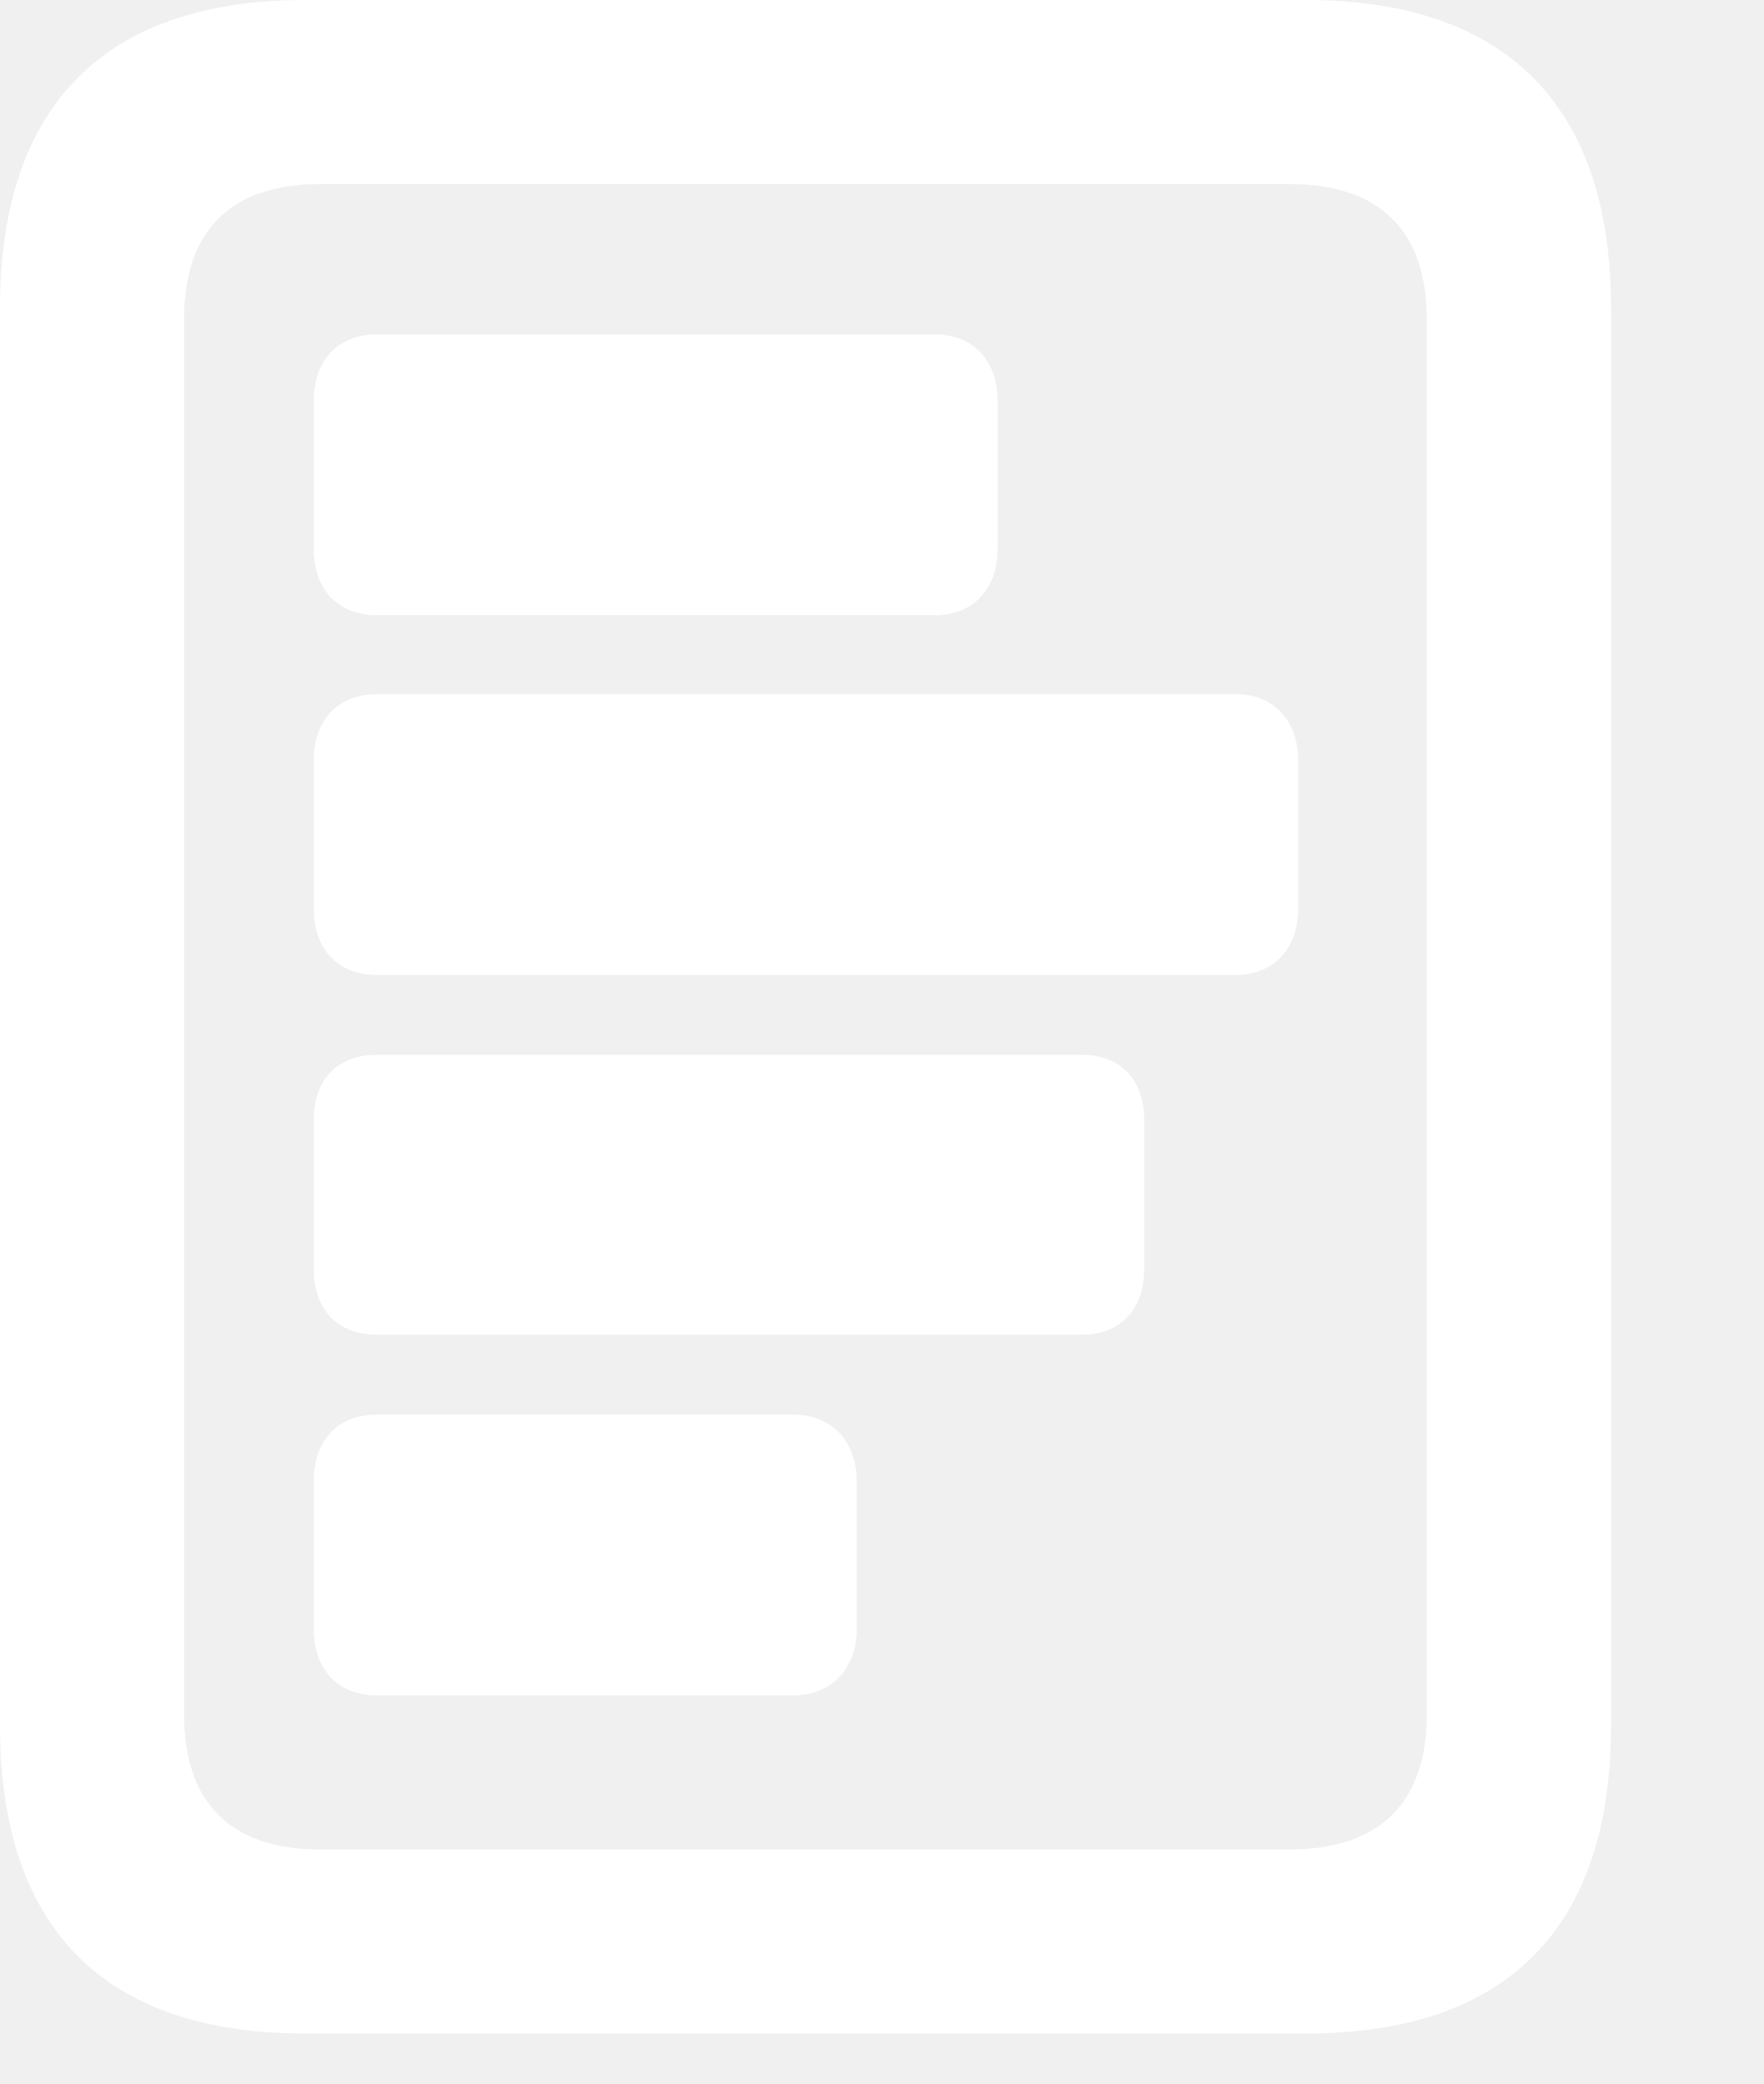
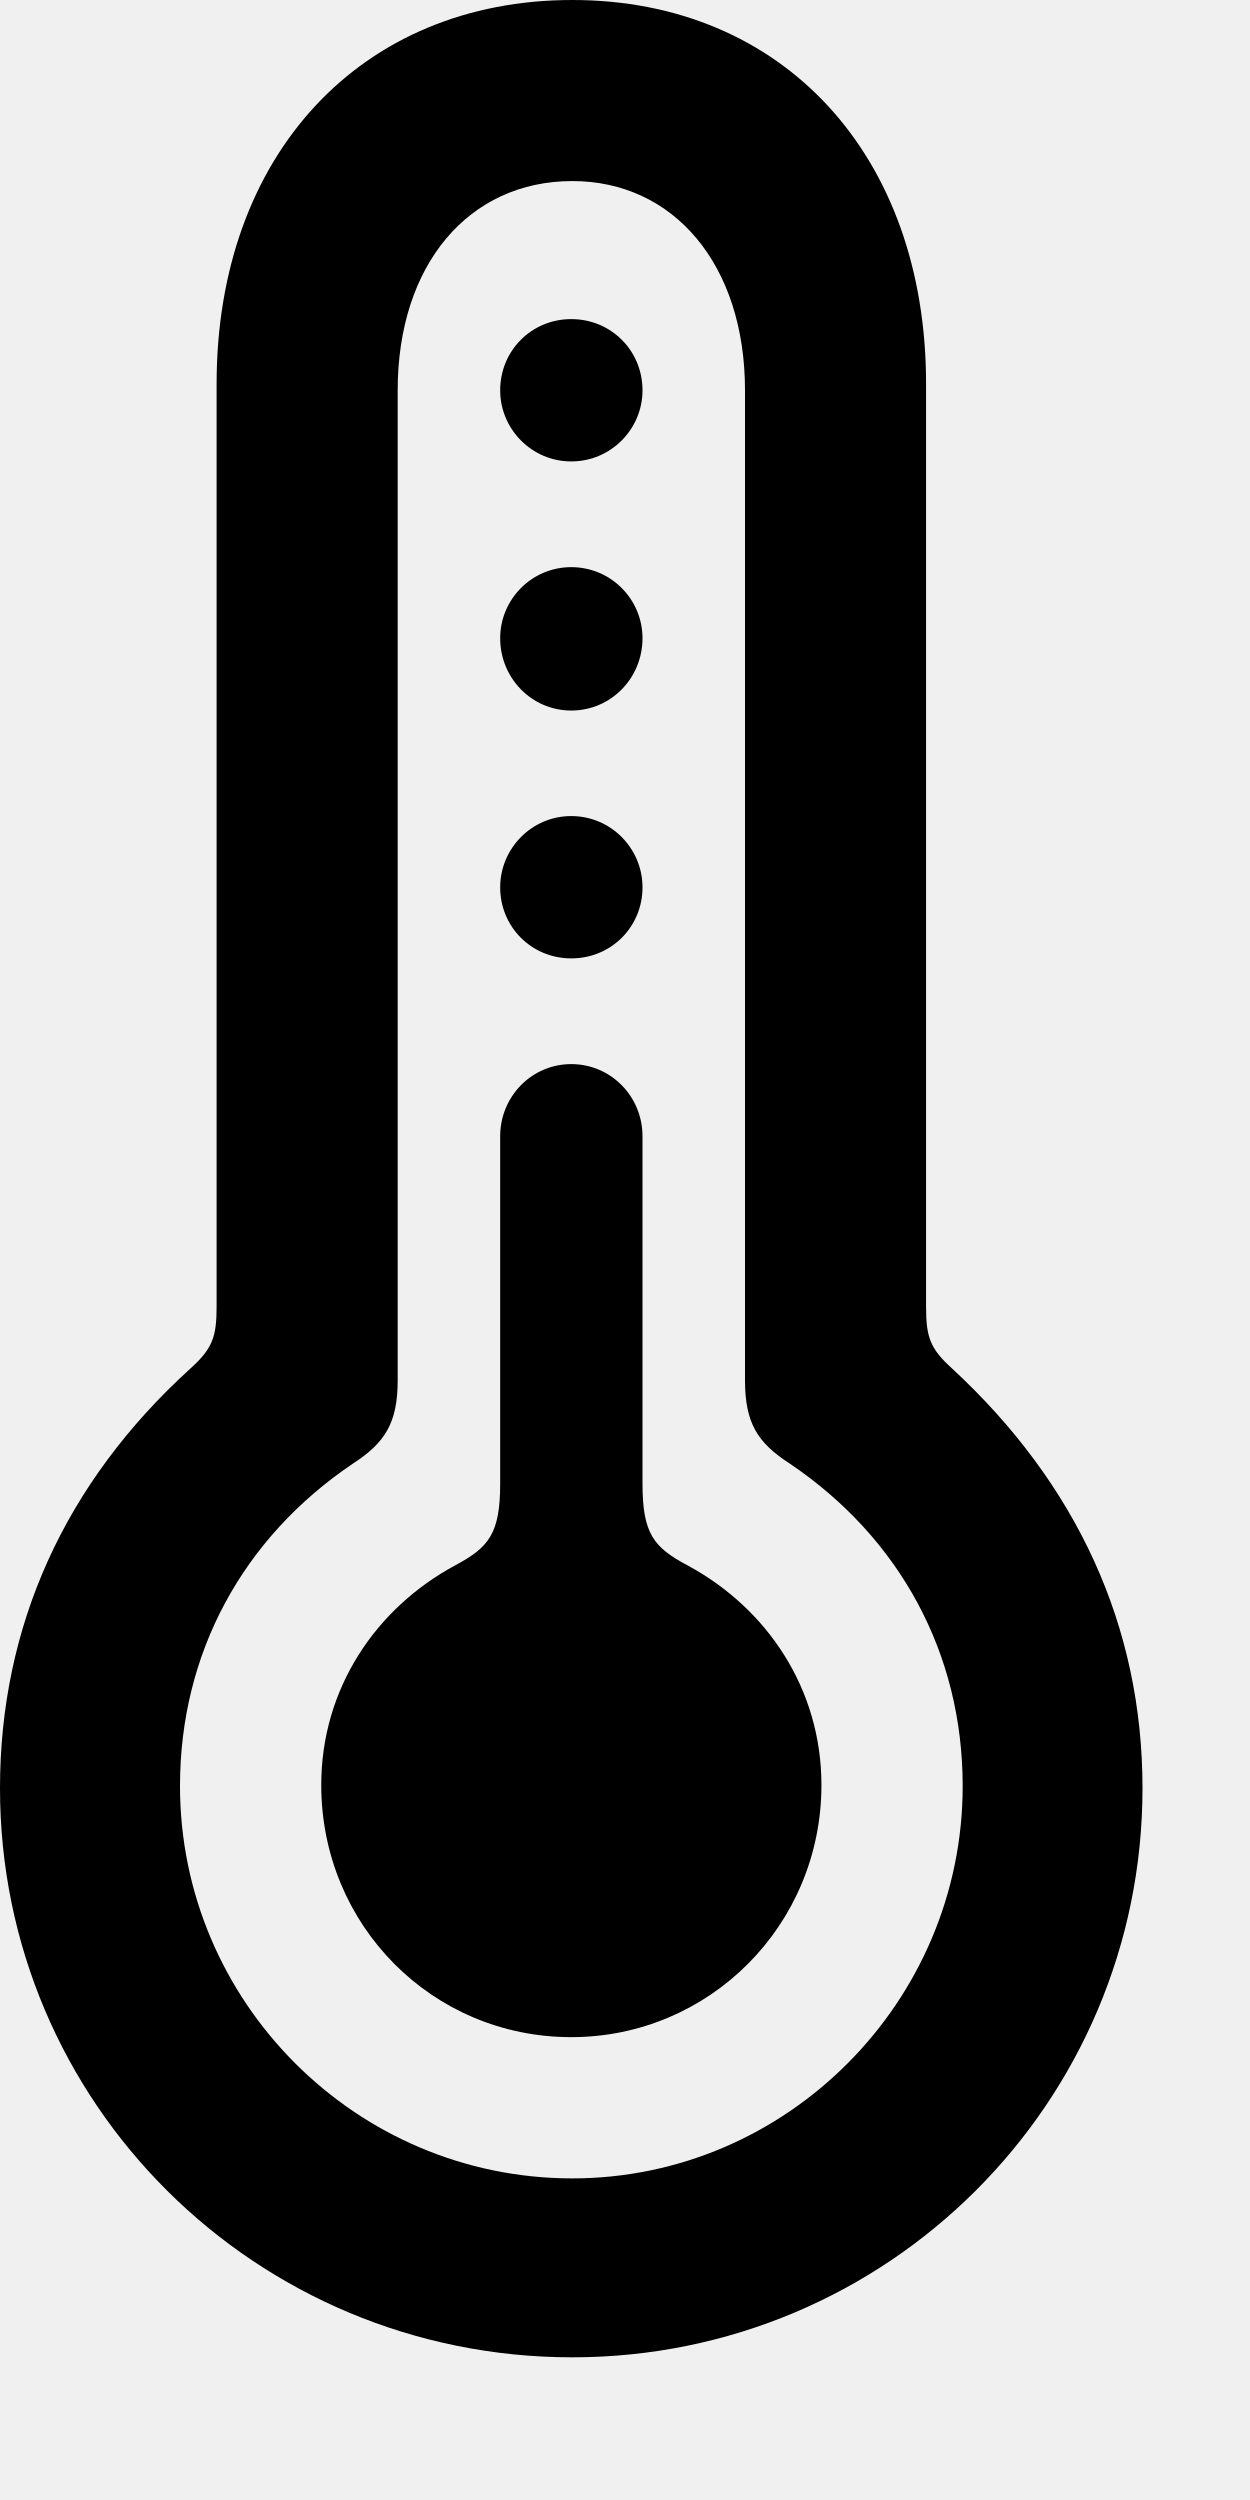
- <svg xmlns="http://www.w3.org/2000/svg" width="11" height="13" viewBox="0 0 11 13" fill="none">
-   <path d="M0 10.764V1.922C0 0.662 0.65 0 1.904 0H8.145C9.398 0 10.049 0.662 10.049 1.922V10.764C10.049 12.029 9.398 12.685 8.145 12.685H1.904C0.65 12.685 0 12.029 0 10.764ZM1.148 10.693C1.148 11.238 1.43 11.537 1.998 11.537H8.045C8.613 11.537 8.9 11.238 8.9 10.693V1.992C8.9 1.447 8.613 1.148 8.045 1.148H1.998C1.43 1.148 1.148 1.447 1.148 1.992V10.693ZM2.355 2.086H5.83C6.07 2.086 6.223 2.25 6.223 2.502V3.422C6.223 3.674 6.07 3.838 5.83 3.838H2.355C2.104 3.838 1.957 3.674 1.957 3.422V2.502C1.957 2.25 2.104 2.086 2.355 2.086ZM2.355 4.33H7.705C7.945 4.33 8.098 4.494 8.098 4.746V5.666C8.098 5.918 7.945 6.082 7.705 6.082H2.355C2.104 6.082 1.957 5.918 1.957 5.666V4.746C1.957 4.494 2.104 4.33 2.355 4.33ZM2.355 6.58H6.744C6.99 6.58 7.137 6.732 7.137 6.99V7.916C7.137 8.168 6.99 8.326 6.744 8.326H2.355C2.104 8.326 1.957 8.168 1.957 7.916V6.99C1.957 6.732 2.104 6.58 2.355 6.58ZM2.355 8.824H4.945C5.186 8.824 5.344 8.988 5.344 9.24V10.16C5.344 10.412 5.186 10.576 4.945 10.576H2.355C2.104 10.576 1.957 10.412 1.957 10.16V9.24C1.957 8.988 2.104 8.824 2.355 8.824Z" fill="white" />
+ <svg xmlns="http://www.w3.org/2000/svg" width="7" height="14" viewBox="0 0 7 14" fill="none">
+   <path d="M3.205 13.201C1.43 13.201 0 11.777 0 10.014C0 9.105 0.363 8.303 1.066 7.664C1.189 7.553 1.213 7.488 1.213 7.318V2.15C1.213 0.867 2.021 0 3.205 0C4.383 0 5.186 0.867 5.186 2.15V7.318C5.186 7.488 5.209 7.553 5.332 7.664C6.029 8.309 6.398 9.105 6.398 10.014C6.398 11.777 4.969 13.201 3.205 13.201ZM3.205 12.199C4.406 12.199 5.391 11.209 5.391 10.002C5.391 9.258 5.039 8.613 4.424 8.197C4.242 8.08 4.172 7.969 4.172 7.729V2.186C4.172 1.482 3.773 1.014 3.205 1.014C2.625 1.014 2.227 1.482 2.227 2.186V7.729C2.227 7.969 2.156 8.08 1.975 8.197C1.359 8.613 1.008 9.258 1.008 10.002C1.008 11.209 1.992 12.199 3.205 12.199ZM3.199 2.584C2.977 2.584 2.801 2.402 2.801 2.186C2.801 1.963 2.977 1.787 3.199 1.787C3.422 1.787 3.598 1.963 3.598 2.186C3.598 2.402 3.422 2.584 3.199 2.584ZM3.199 3.979C2.977 3.979 2.801 3.797 2.801 3.574C2.801 3.357 2.977 3.176 3.199 3.176C3.422 3.176 3.598 3.357 3.598 3.574C3.598 3.797 3.422 3.979 3.199 3.979ZM3.199 5.367C2.977 5.367 2.801 5.191 2.801 4.969C2.801 4.752 2.977 4.57 3.199 4.57C3.422 4.57 3.598 4.752 3.598 4.969C3.598 5.191 3.422 5.367 3.199 5.367ZM3.199 11.408C2.42 11.408 1.799 10.781 1.799 9.996C1.799 9.457 2.104 9.006 2.549 8.766C2.736 8.666 2.801 8.59 2.801 8.309V6.363C2.801 6.141 2.977 5.959 3.199 5.959C3.422 5.959 3.598 6.141 3.598 6.363V8.309C3.598 8.59 3.662 8.666 3.85 8.766C4.295 9.006 4.6 9.457 4.6 9.996C4.6 10.781 3.973 11.408 3.199 11.408Z" fill="black" />
</svg>
